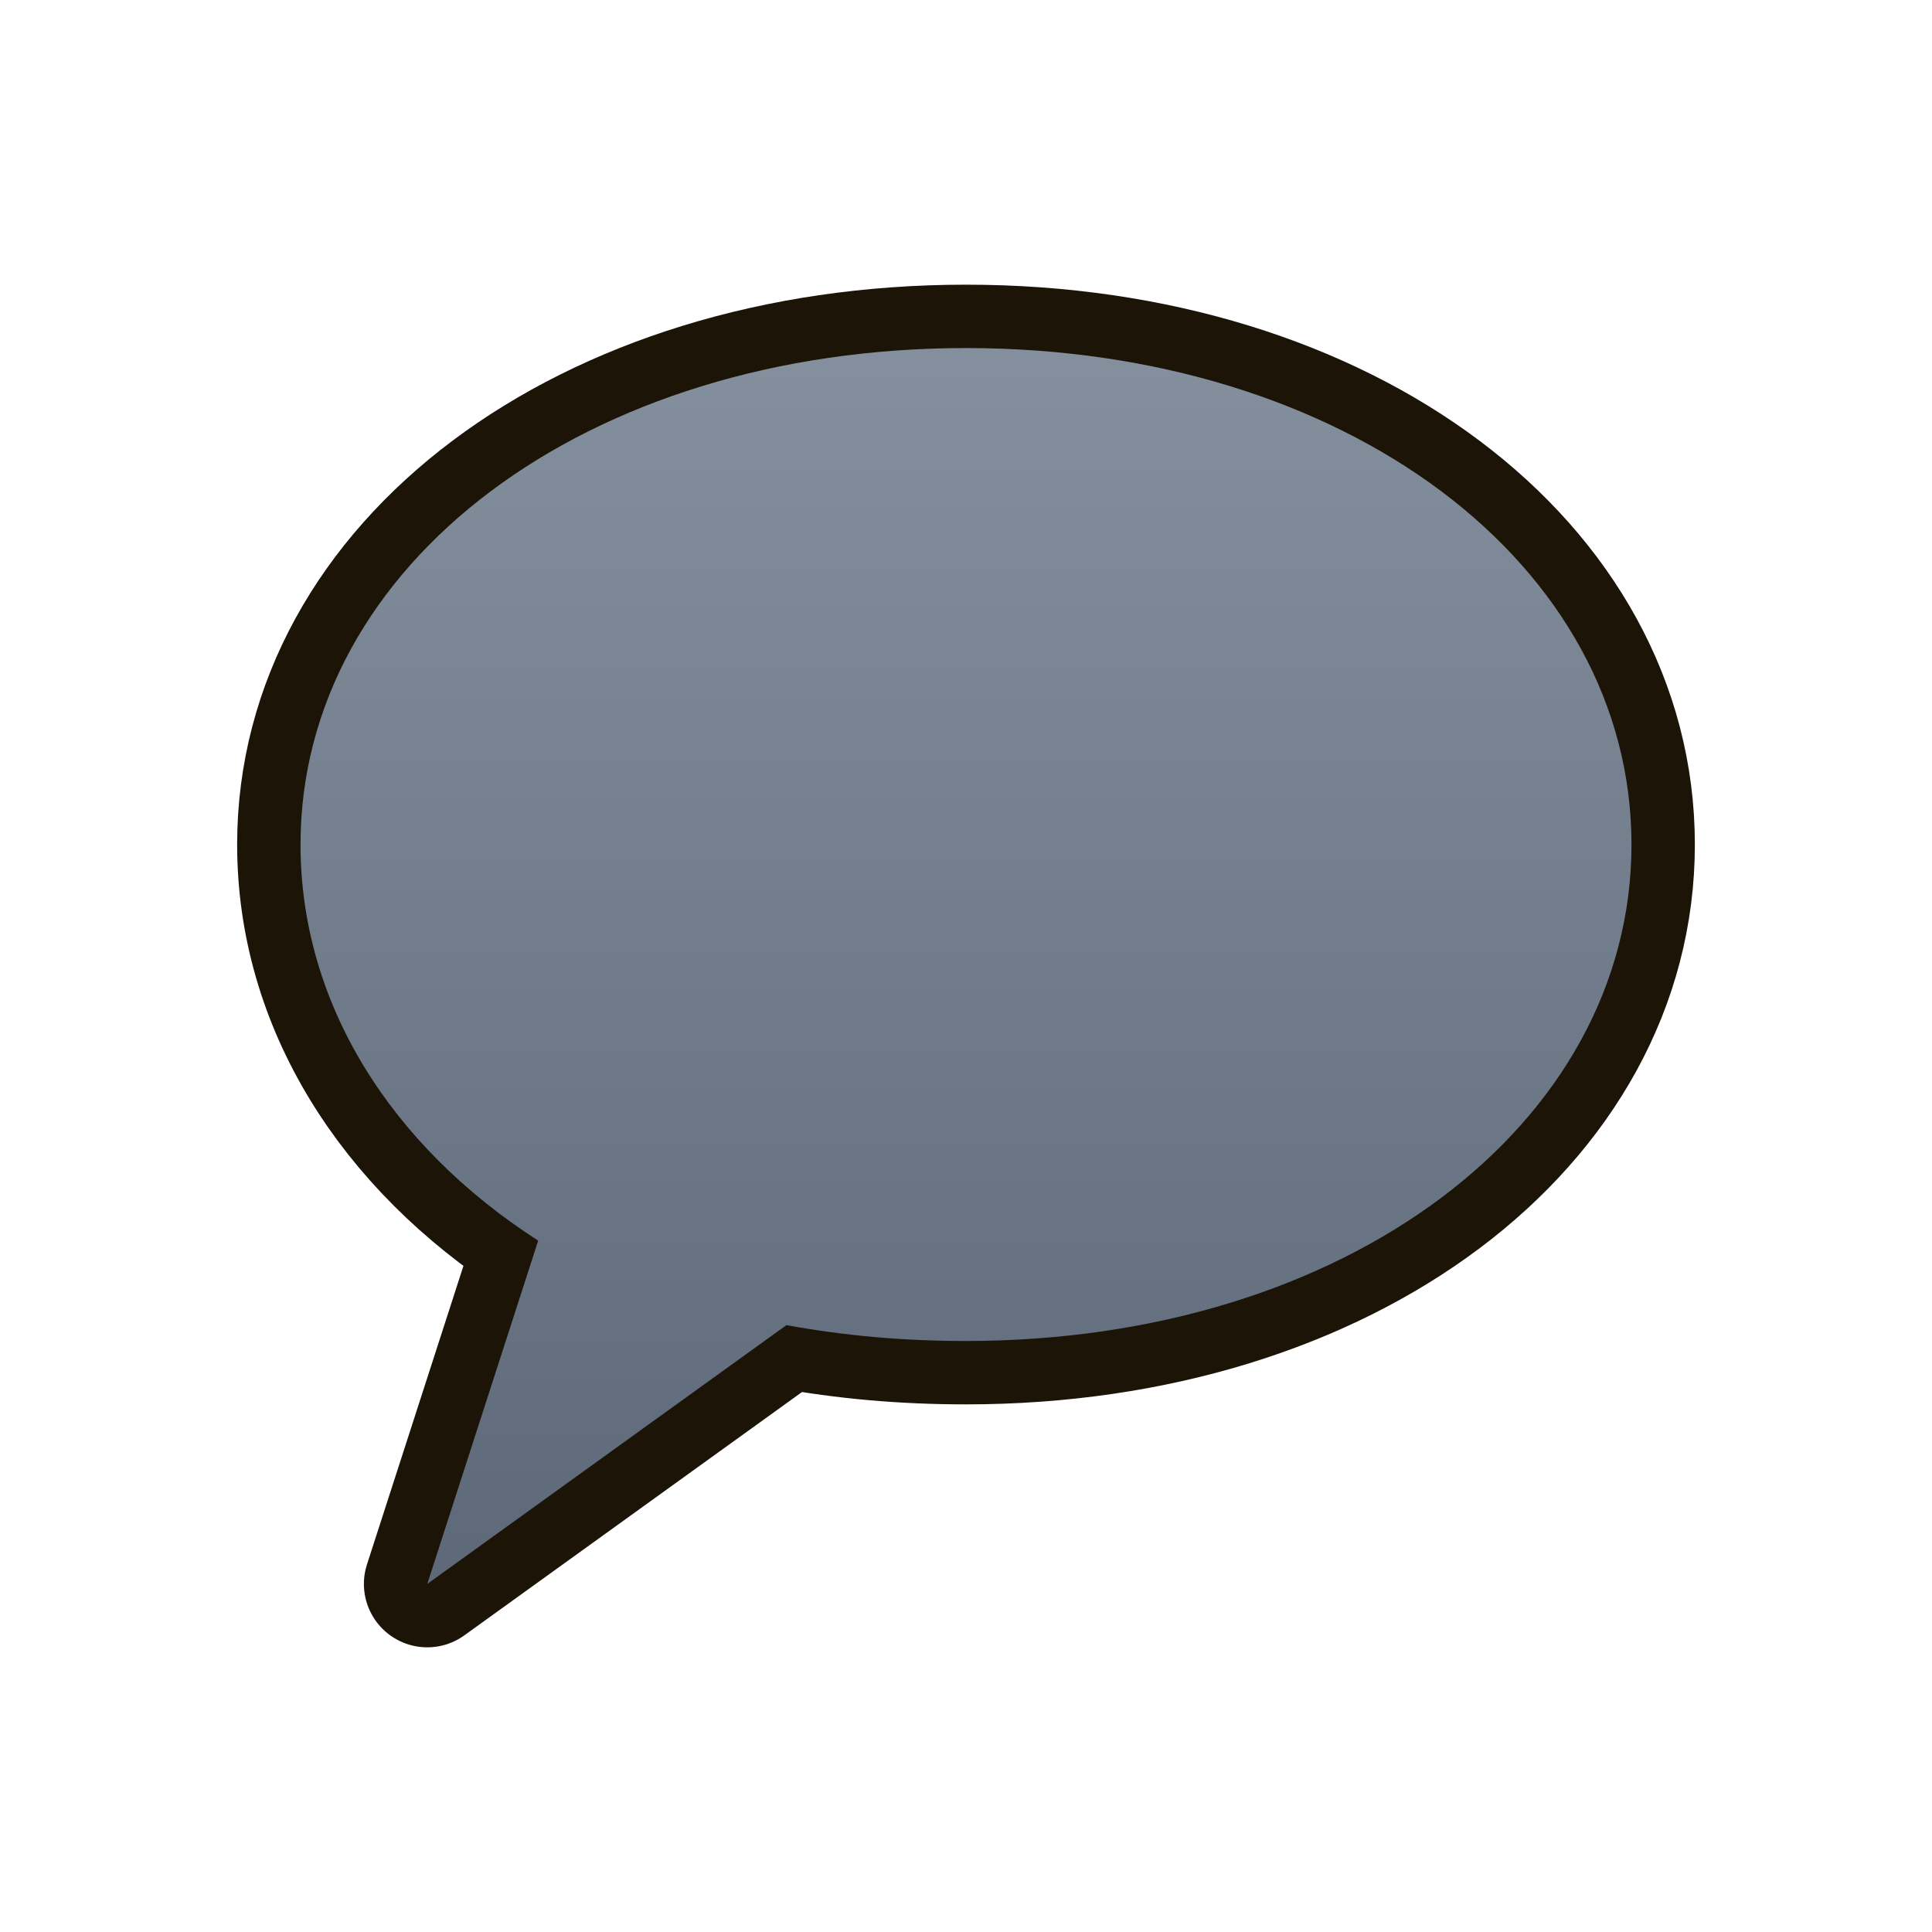
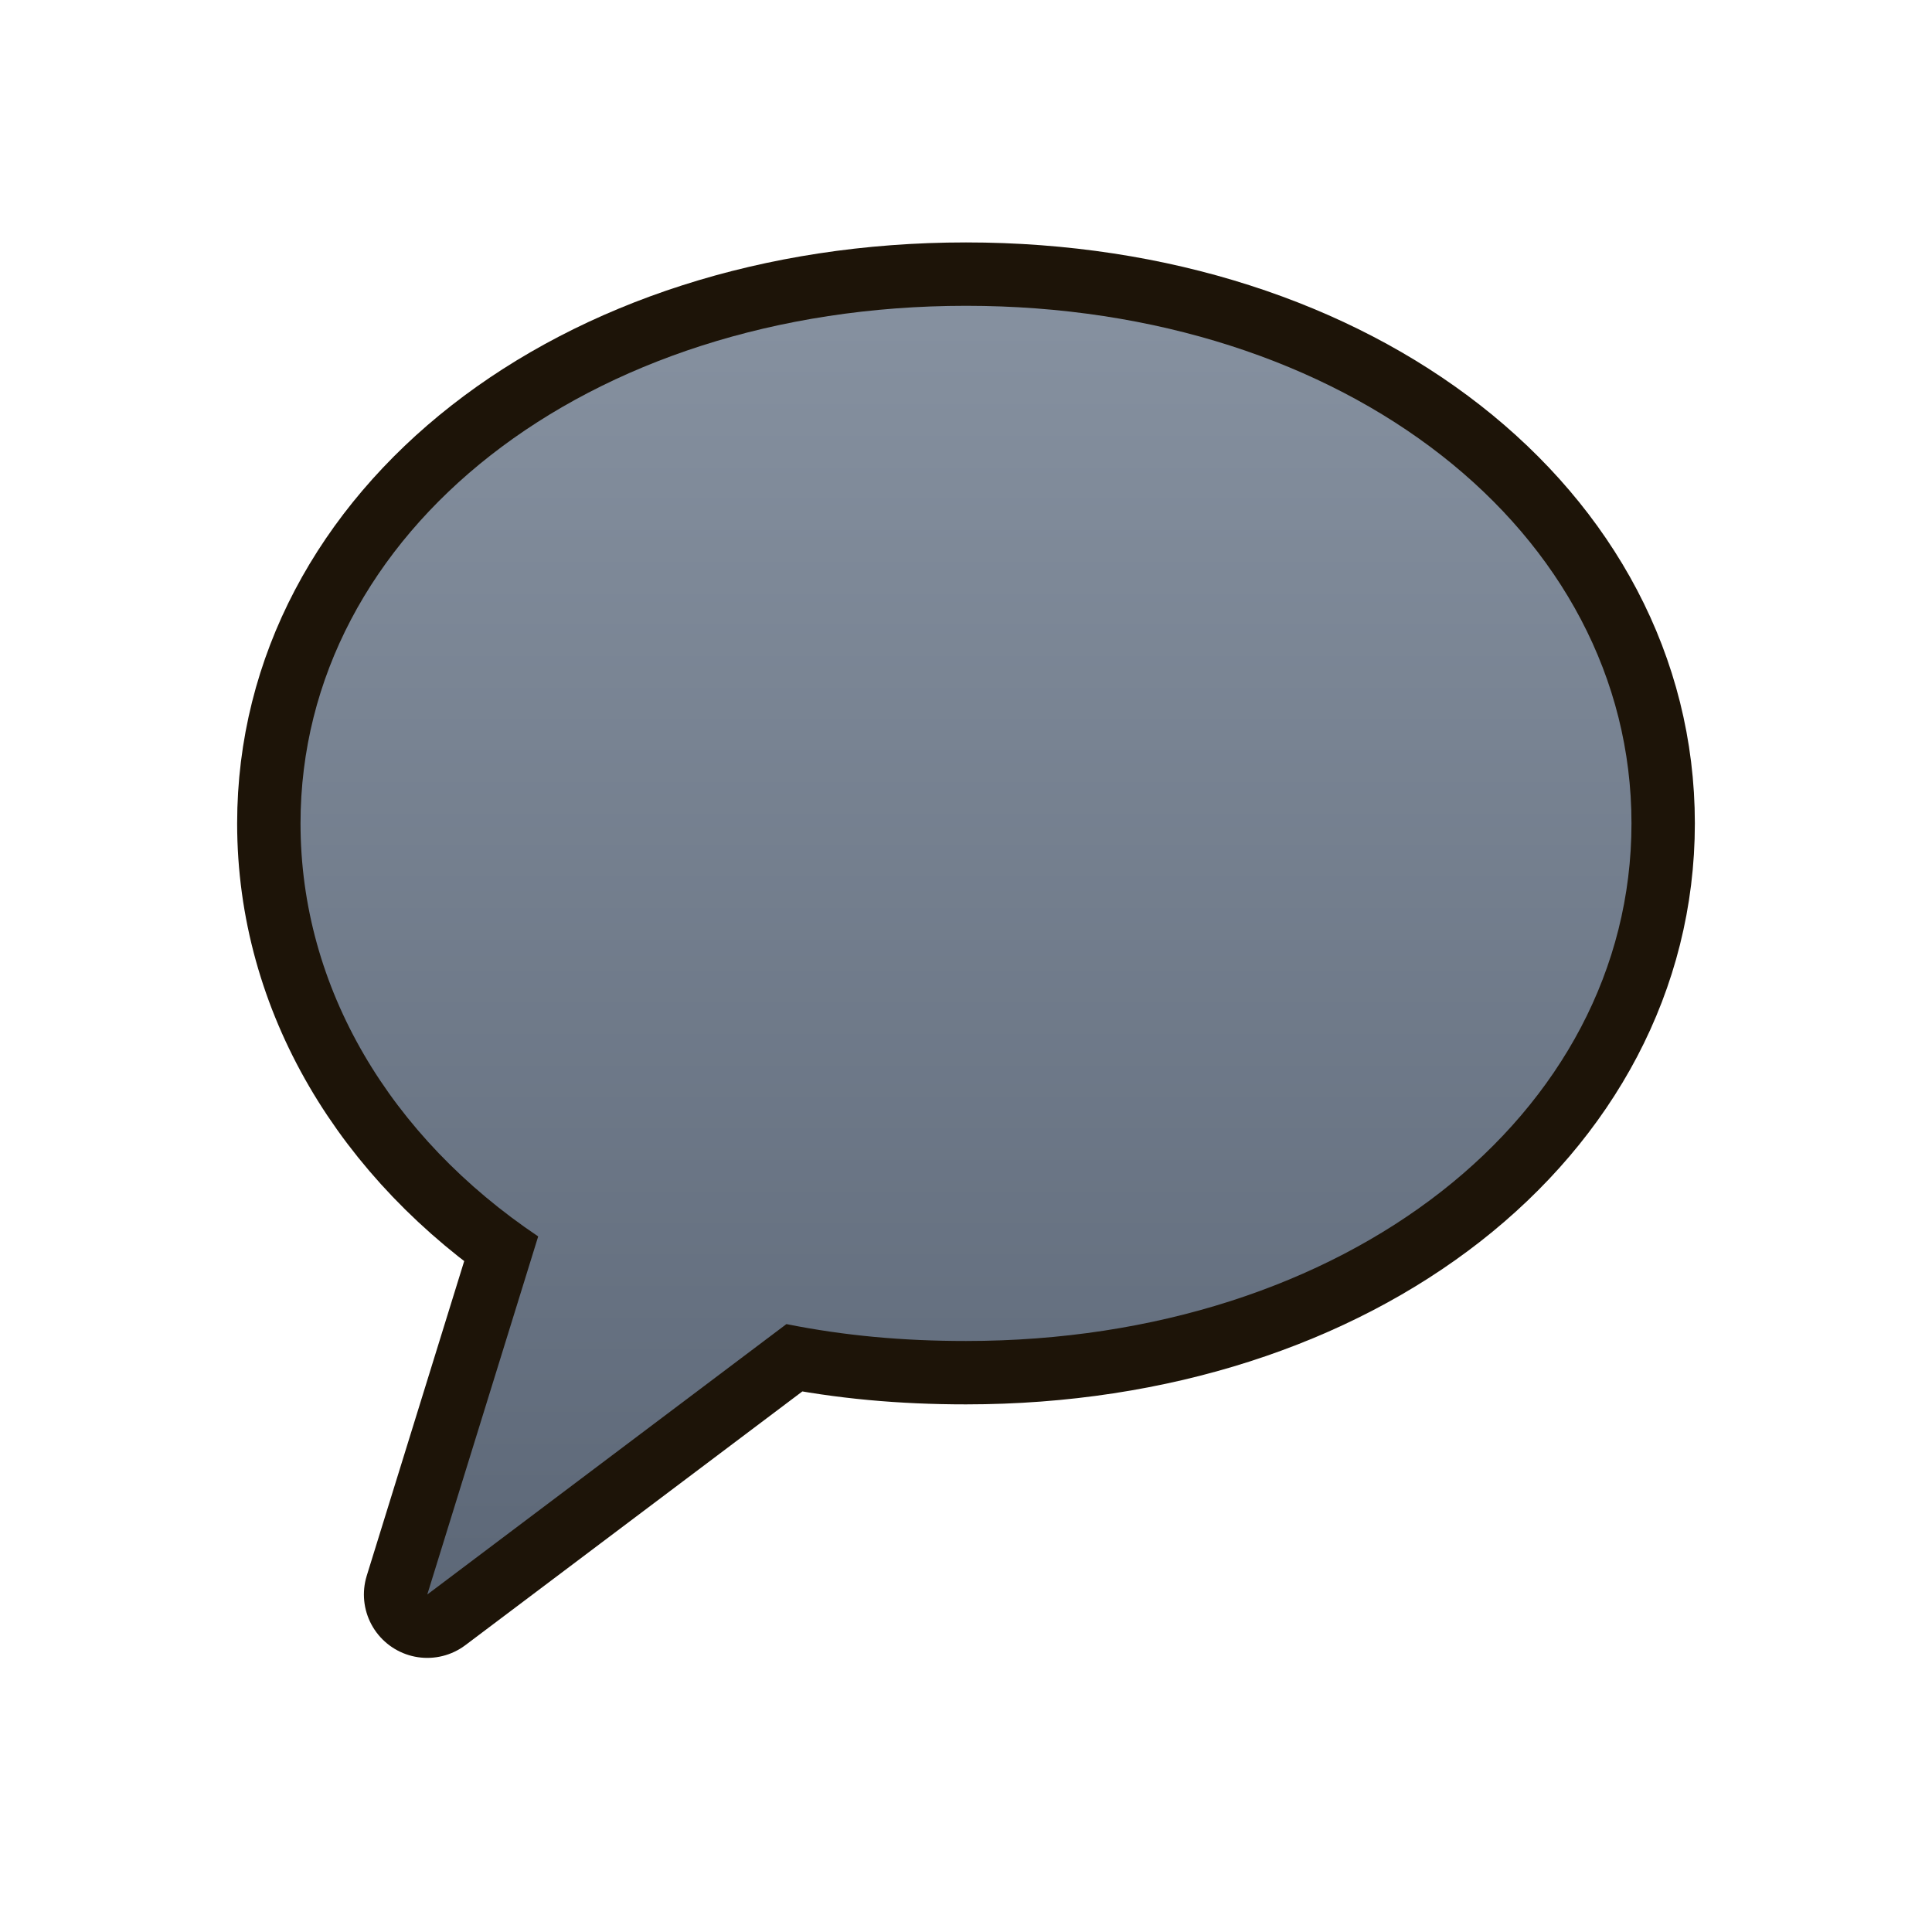
<svg xmlns="http://www.w3.org/2000/svg" viewBox="-1.145 -0.895 18.29 18.29">
  <defs>
    <linearGradient id="paper" gradientUnits="userSpaceOnUse" x1="0" y1="1" x2="0" y2="15">
      <stop offset="0" stop-color="#8994a3" />
      <stop offset="1" stop-color="#5a6575" />
    </linearGradient>
  </defs>
-   <path d="M8 2.4c3.6 0 6.3 2.05 6.3 4.7S11.6 11.8 8 11.8c-.6 0-1.15-.05-1.7-.15L2.9 14.1l1.05-3.25C2.55 9.95 1.7 8.6 1.7 7.1 1.7 4.45 4.4 2.4 8 2.4z" fill="url(#paper)" stroke="#1d1408" stroke-width="1.2" stroke-linejoin="round" paint-order="stroke" />
+   <path d="M8 2c3.6 0 6.3 2.14 6.3 4.9S11.6 11.8 8 11.8c-.6 0-1.15-.05-1.7-.16L2.9 14.2l1.05-3.39C2.55 9.87 1.7 8.46 1.7 6.9 1.7 4.14 4.4 2 8 2z" fill="url(#paper)" stroke="#1d1408" stroke-width="1.2" stroke-linejoin="round" paint-order="stroke" />
</svg>
